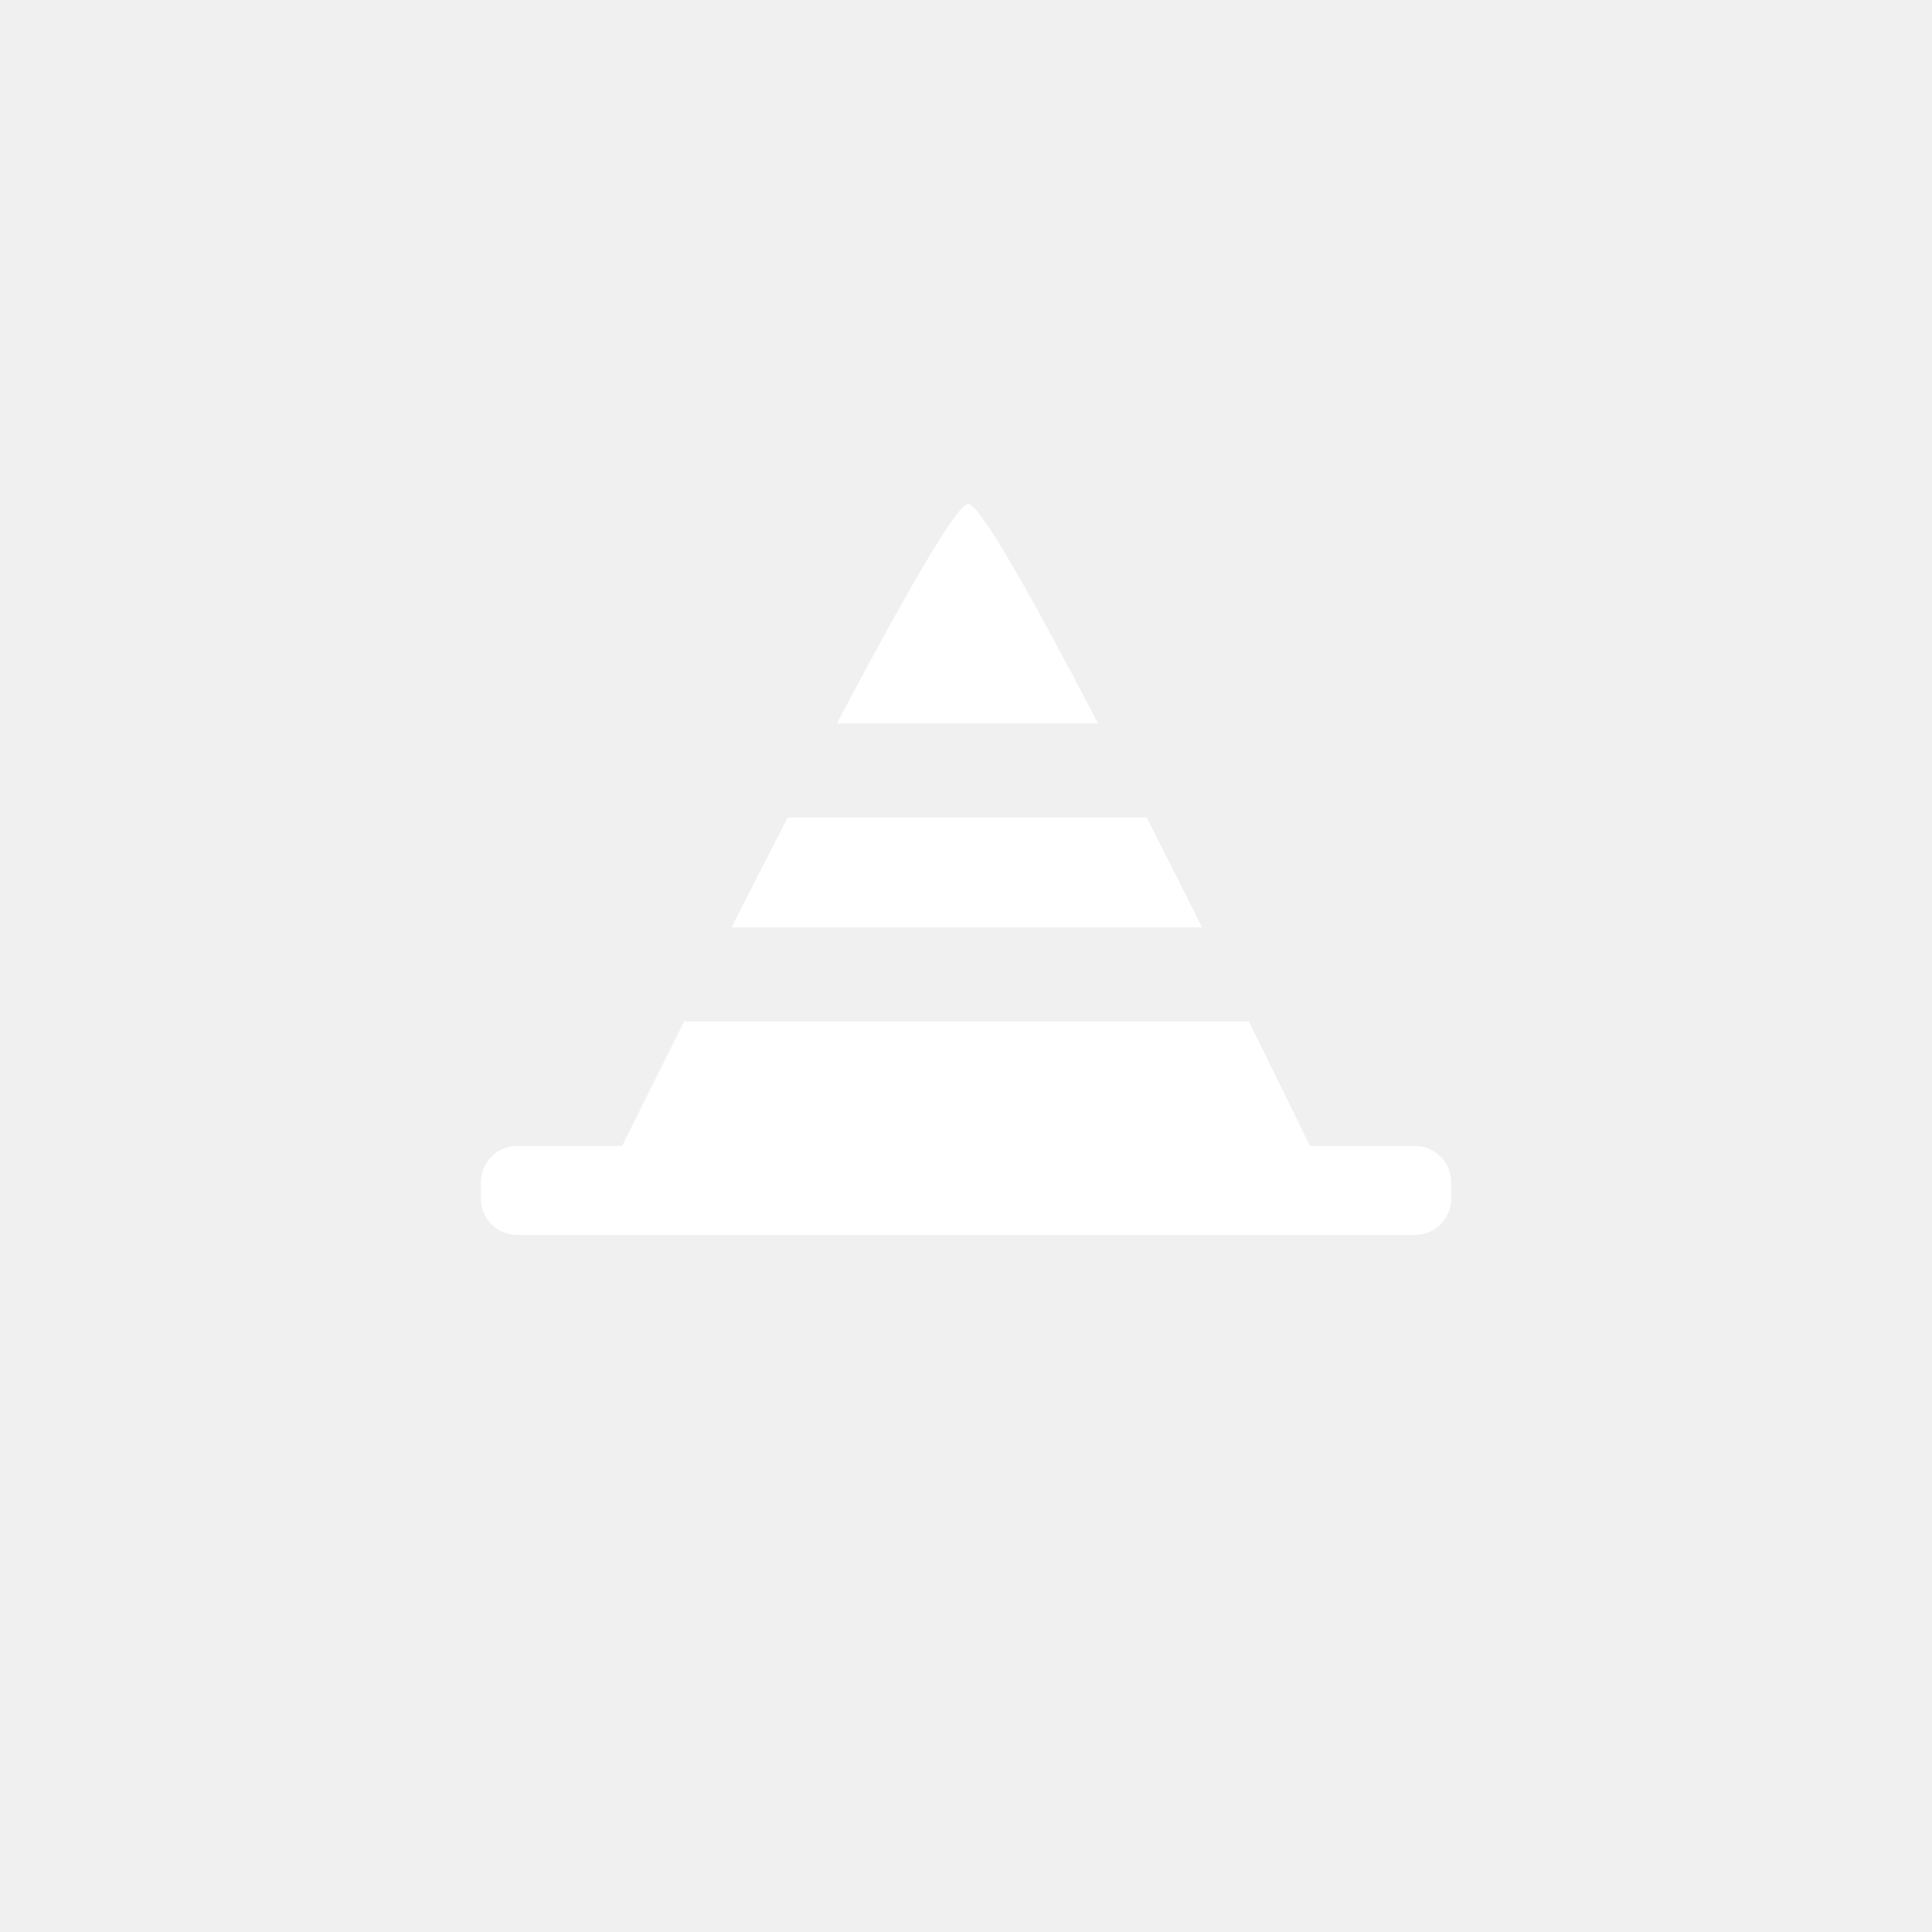
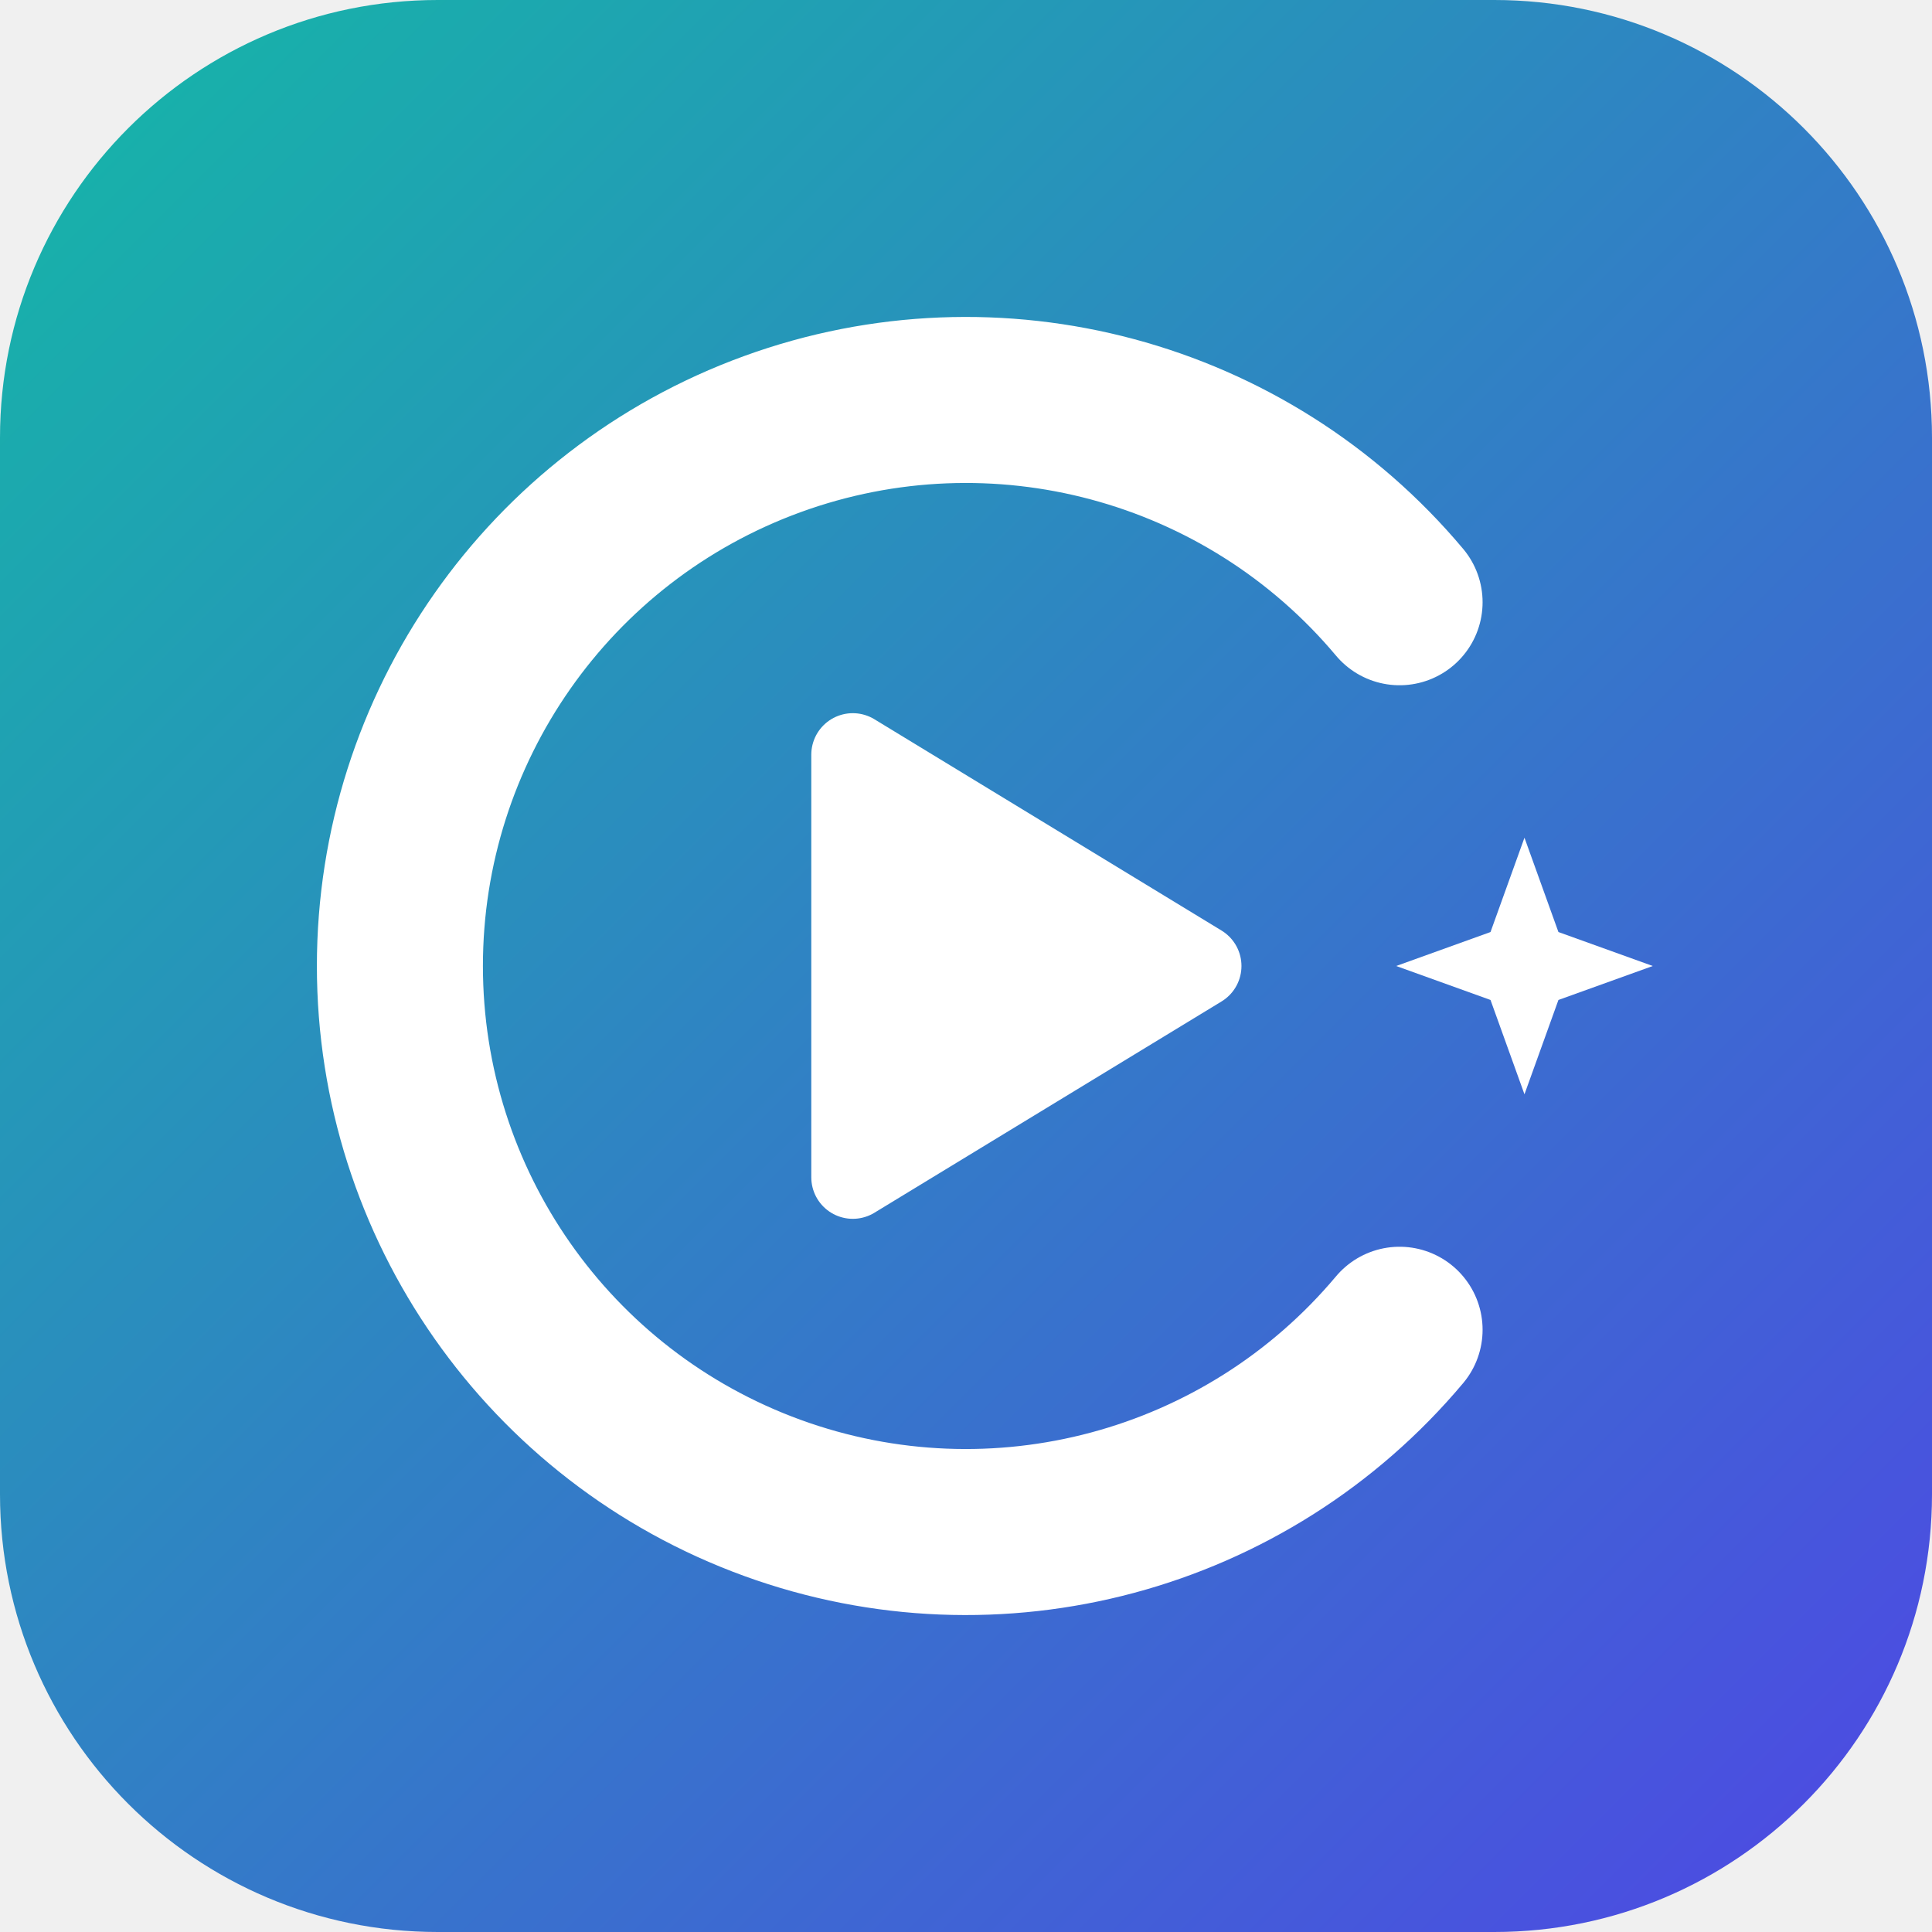
- <svg xmlns="http://www.w3.org/2000/svg" width="120" height="120" viewBox="0 0 31.75 31.75" version="1.1" id="svg8">
-   <defs id="defs2" />
-   <g id="layer1">
-     <path id="path853" style="fill:#ffffff;fill-rule:evenodd;stroke:none;stroke-width:0.159px;stroke-linecap:butt;stroke-linejoin:miter;stroke-opacity:1" d="m 15.912,8.281 c -0.195,0 -1.116,1.635 -2.159,3.608 h 4.292 C 17.017,9.916 16.107,8.281 15.912,8.281 Z m -2.967,5.153 c -0.316,0.612 -0.627,1.223 -0.923,1.807 h 7.733 c -0.292,-0.584 -0.6,-1.195 -0.911,-1.807 z m -1.702,3.352 c -0.553,1.103 -0.956,1.92 -1.019,2.047 H 8.498 c -0.33,0 -0.595,0.266 -0.595,0.595 v 0.271 c 0,0.33 0.265,0.595 0.595,0.595 H 23.252 c 0.33,0 0.595,-0.265 0.595,-0.595 v -0.271 c 0,-0.33 -0.265,-0.595 -0.595,-0.595 h -1.724 c -0.062,-0.128 -0.46,-0.944 -1.005,-2.047 z" />
-     <g id="g1053" transform="translate(-0.8169228,-0.8479116)" />
-   </g>
+ <svg xmlns="http://www.w3.org/2000/svg" viewBox="0 0 512 512" width="512" height="512">
+   <defs>
+     <linearGradient id="bg" x1="0" y1="0" x2="1" y2="1">
+       <stop offset="0" stop-color="#14b8a6" />
+       <stop offset="1" stop-color="#4f46e5" />
+     </linearGradient>
+   </defs>
+   <rect width="512" height="512" rx="116" fill="url(#bg)" />
+   <path d="M370.9 159.6A150 150 0 1 0 370.9 352.4" fill="none" stroke="#fff" stroke-width="44" stroke-linecap="round" />
+   <path d="M226 200v112l92-56z" fill="#fff" stroke="#fff" stroke-width="22" stroke-linejoin="round" />
+   <path d="M404 222l9 25 25 9-25 9-9 25-9-25-25-9 25-9z" fill="#fff" />
</svg>
